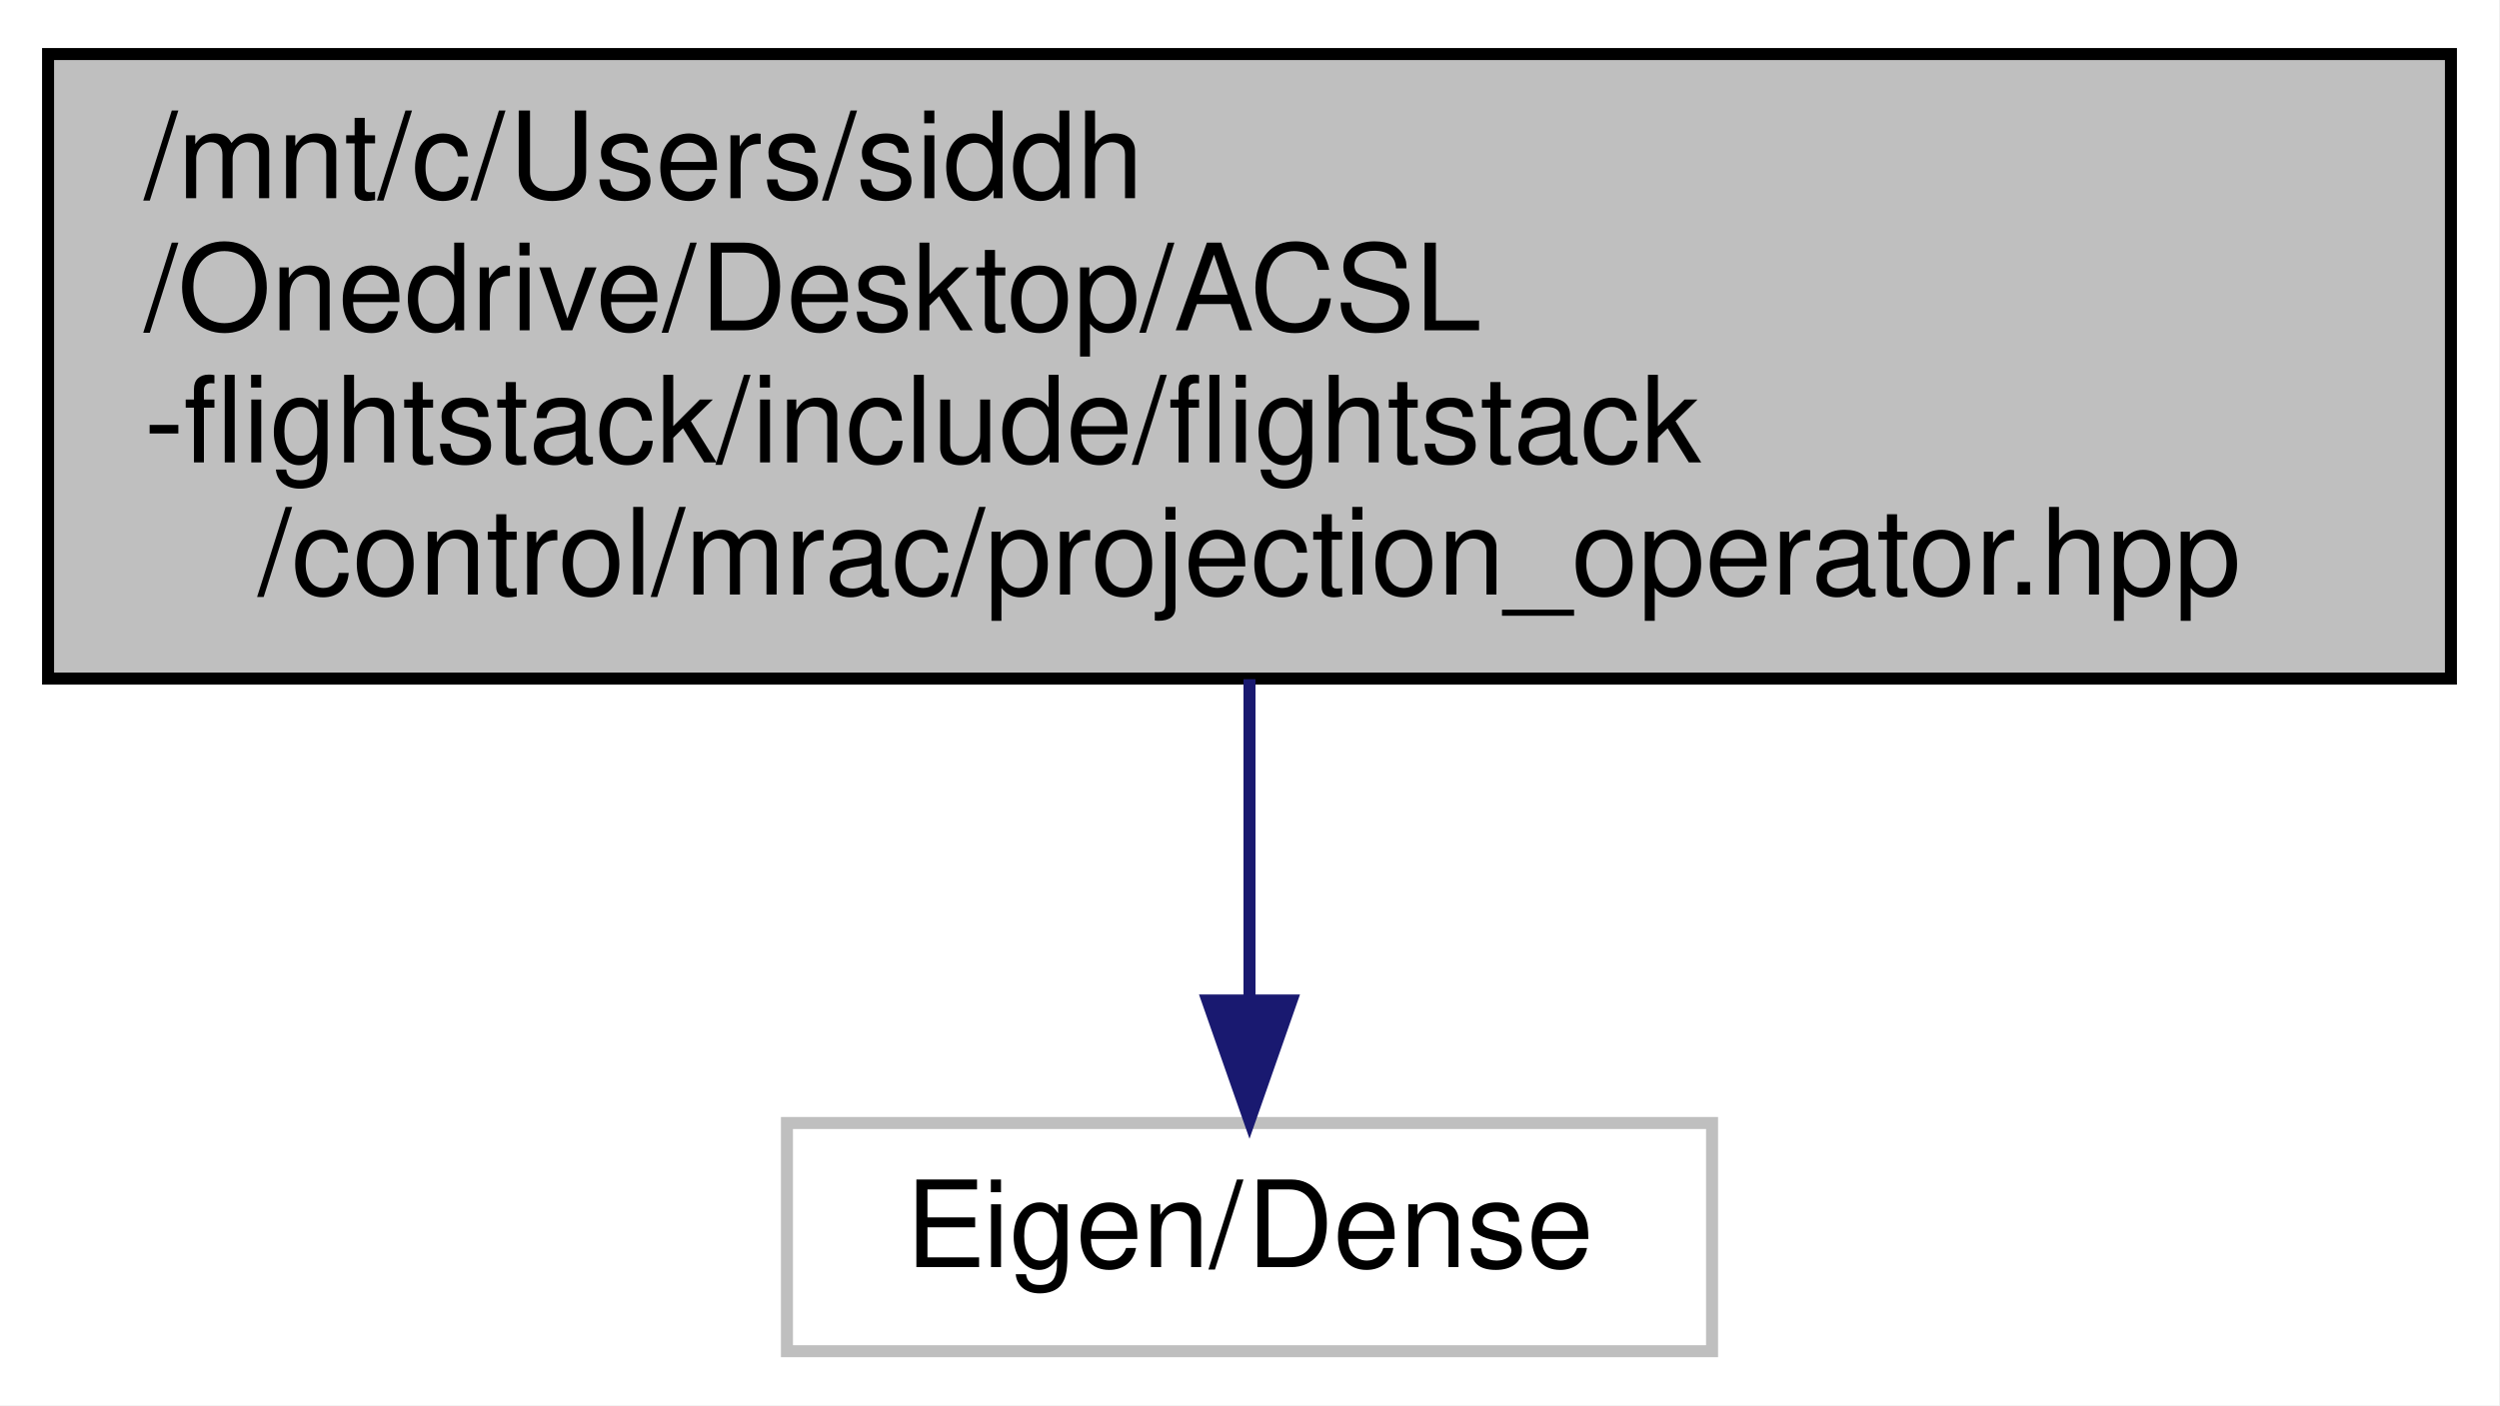
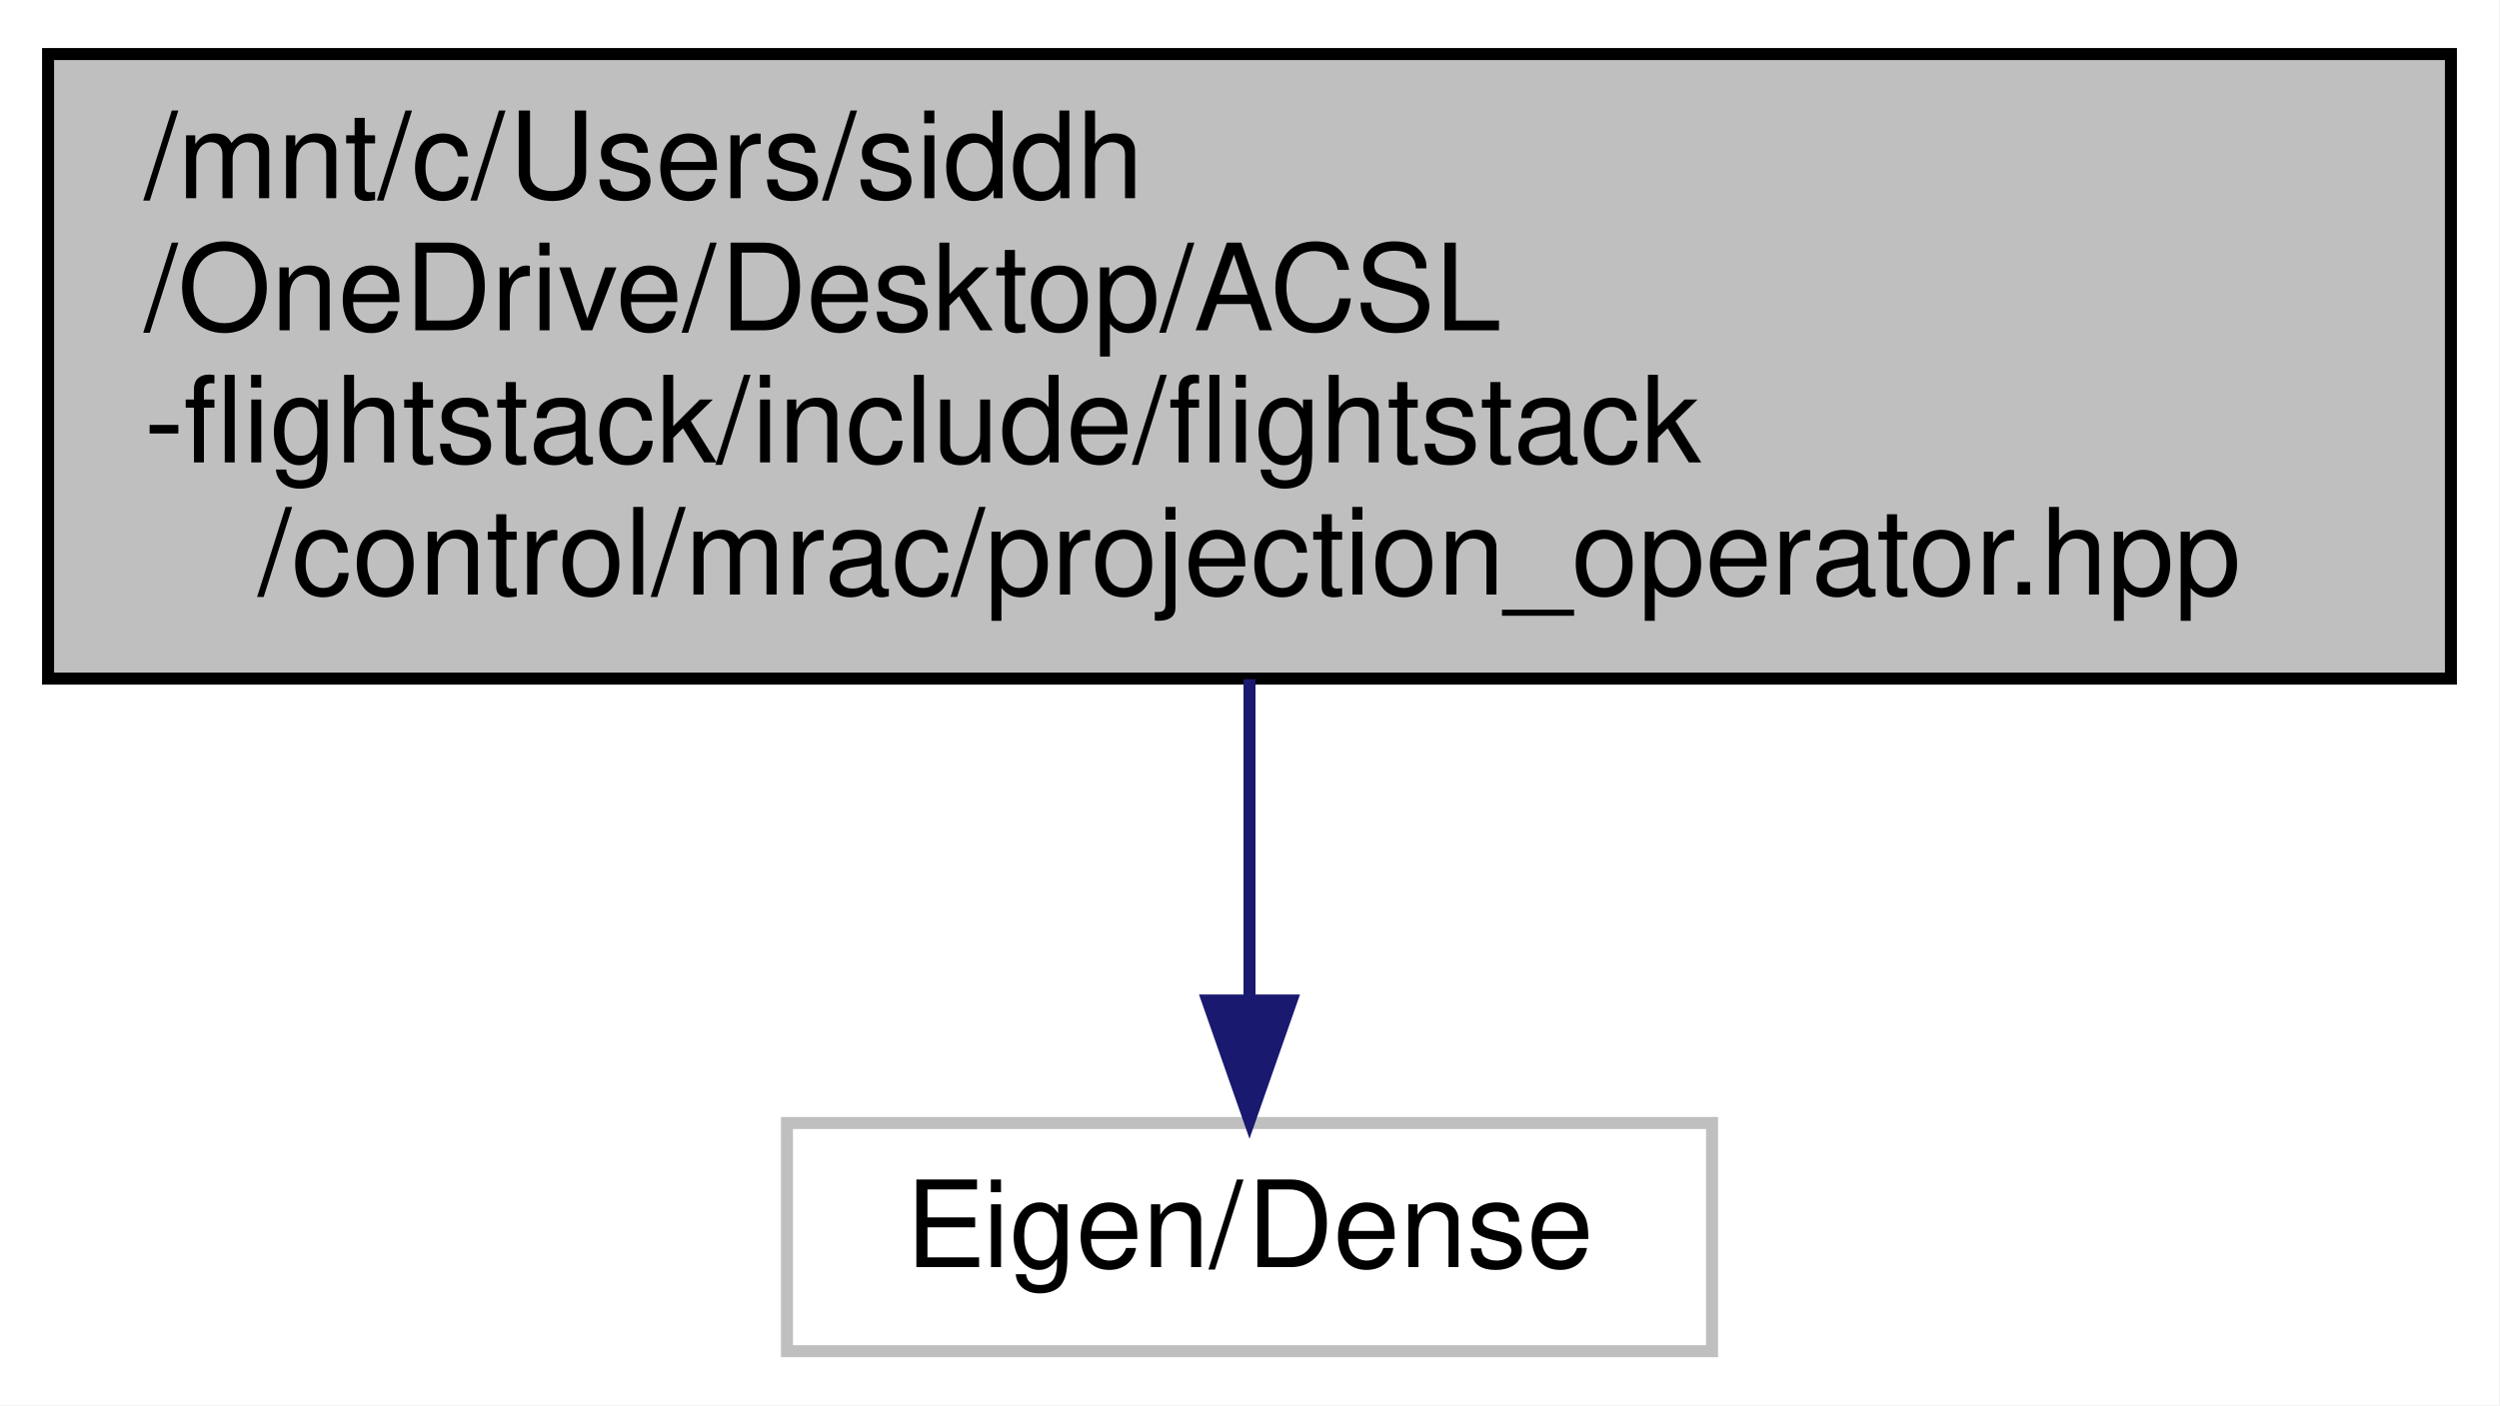
<svg xmlns="http://www.w3.org/2000/svg" xmlns:xlink="http://www.w3.org/1999/xlink" width="208pt" height="117pt" viewBox="0.00 0.00 208.00 117.00">
  <g id="graph0" class="graph" transform="scale(1 1) rotate(0) translate(4 113)">
    <polygon fill="white" stroke="transparent" points="-4,4 -4,-113 204,-113 204,4 -4,4" />
    <g id="node1" class="node">
      <g id="a_node1">
        <a xlink:title="Implementation of the projection operator to be used in the MRAC controllers.">
          <polygon fill="#bfbfbf" stroke="black" points="0,-56.5 0,-108.5 200,-108.5 200,-56.5 0,-56.5" />
          <text text-anchor="start" x="8" y="-96.5" font-family="Helvetica,sans-Serif" font-size="10.00">/mnt/c/Users/siddh</text>
-           <text text-anchor="start" x="8" y="-85.5" font-family="Helvetica,sans-Serif" font-size="10.00">/Onedrive/Desktop/ACSL</text>
+           <text text-anchor="start" x="8" y="-85.5" font-family="Helvetica,sans-Serif" font-size="10.00">/OneDrive/Desktop/ACSL</text>
          <text text-anchor="start" x="8" y="-74.5" font-family="Helvetica,sans-Serif" font-size="10.00">-flightstack/include/flightstack</text>
          <text text-anchor="middle" x="100" y="-63.5" font-family="Helvetica,sans-Serif" font-size="10.00">/control/mrac/projection_operator.hpp</text>
        </a>
      </g>
    </g>
    <g id="node2" class="node">
      <g id="a_node2">
        <a xlink:title=" ">
          <polygon fill="white" stroke="#bfbfbf" points="61.5,-0.5 61.5,-19.5 138.5,-19.5 138.5,-0.5 61.5,-0.5" />
          <text text-anchor="middle" x="100" y="-7.5" font-family="Helvetica,sans-Serif" font-size="10.00">Eigen/Dense</text>
        </a>
      </g>
    </g>
    <g id="edge1" class="edge">
      <path fill="none" stroke="midnightblue" d="M100,-56.45C100,-47.73 100,-38.1 100,-29.96" />
      <polygon fill="midnightblue" stroke="midnightblue" points="103.5,-29.7 100,-19.7 96.5,-29.7 103.5,-29.7" />
    </g>
  </g>
</svg>
